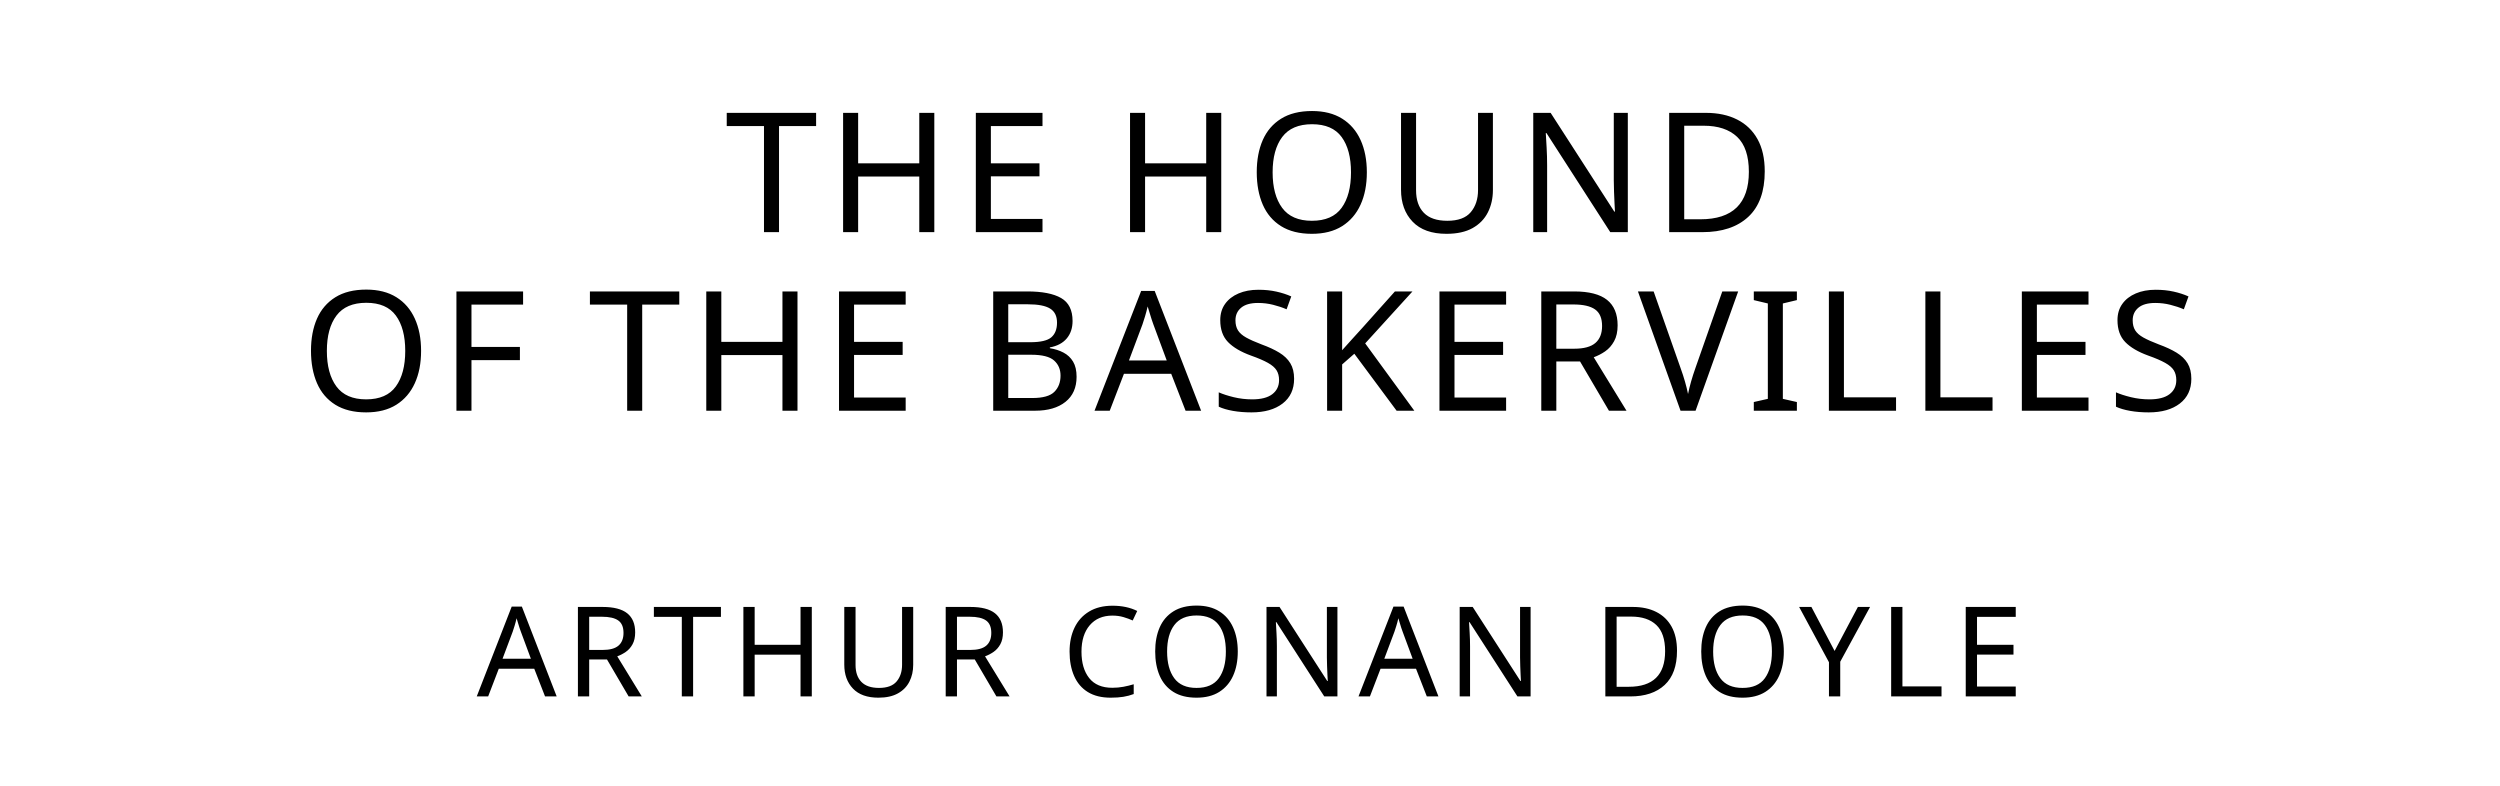
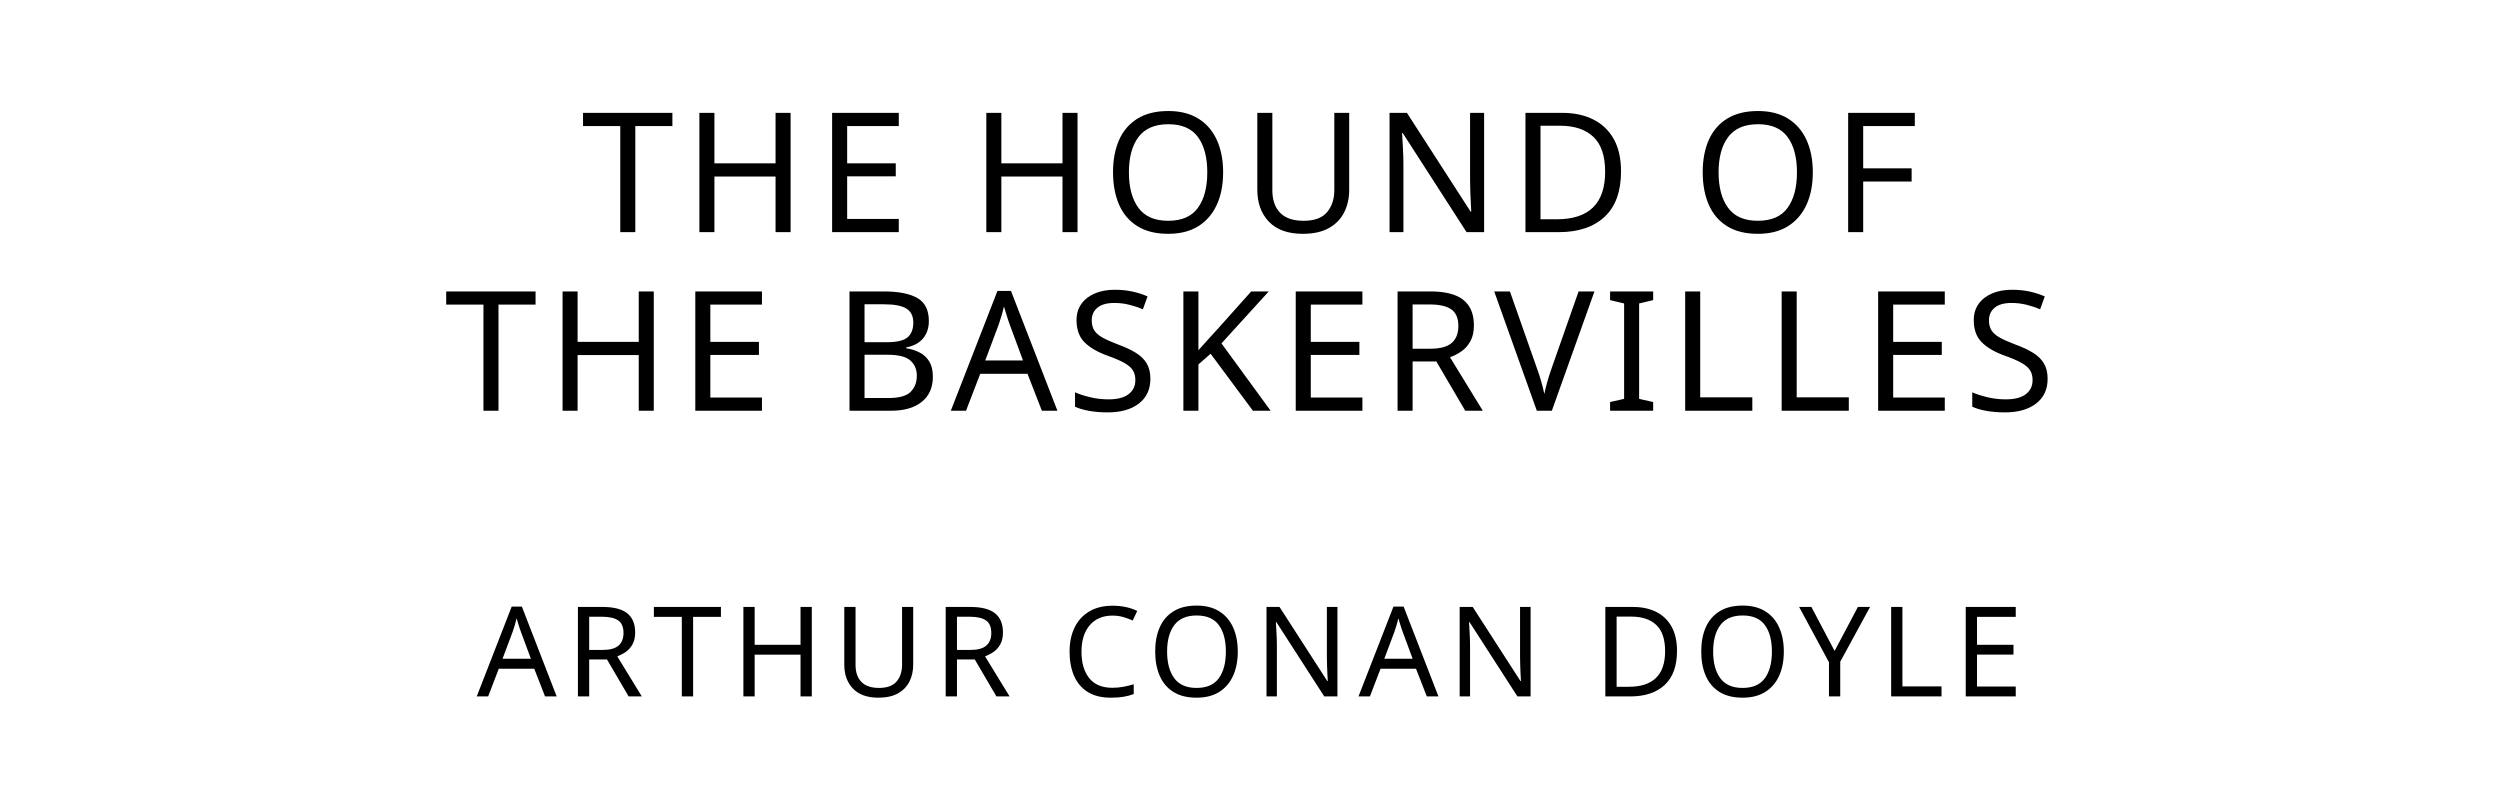
<svg xmlns="http://www.w3.org/2000/svg" version="1.1" viewBox="0 0 1400 440">
  <style type="text/css">
		text{
			font-family: League Spartan;
			letter-spacing: 5px;
			text-anchor: middle;
		}

		.title{
			font-size: 93.567px;
		}

		.author{
			font-size: 70.175px;
		}
	</style>
-   <text class="title" x="700" y="130">THE HOUND</text>
-   <text class="title" x="700" y="230">OF THE BASKERVILLES</text>
+   <text class="title" x="700" y="130">THE HOUND OF</text>
+   <text class="title" x="700" y="230">THE BASKERVILLES</text>
  <text class="author" x="700" y="390">ARTHUR CONAN DOYLE</text>
</svg>
